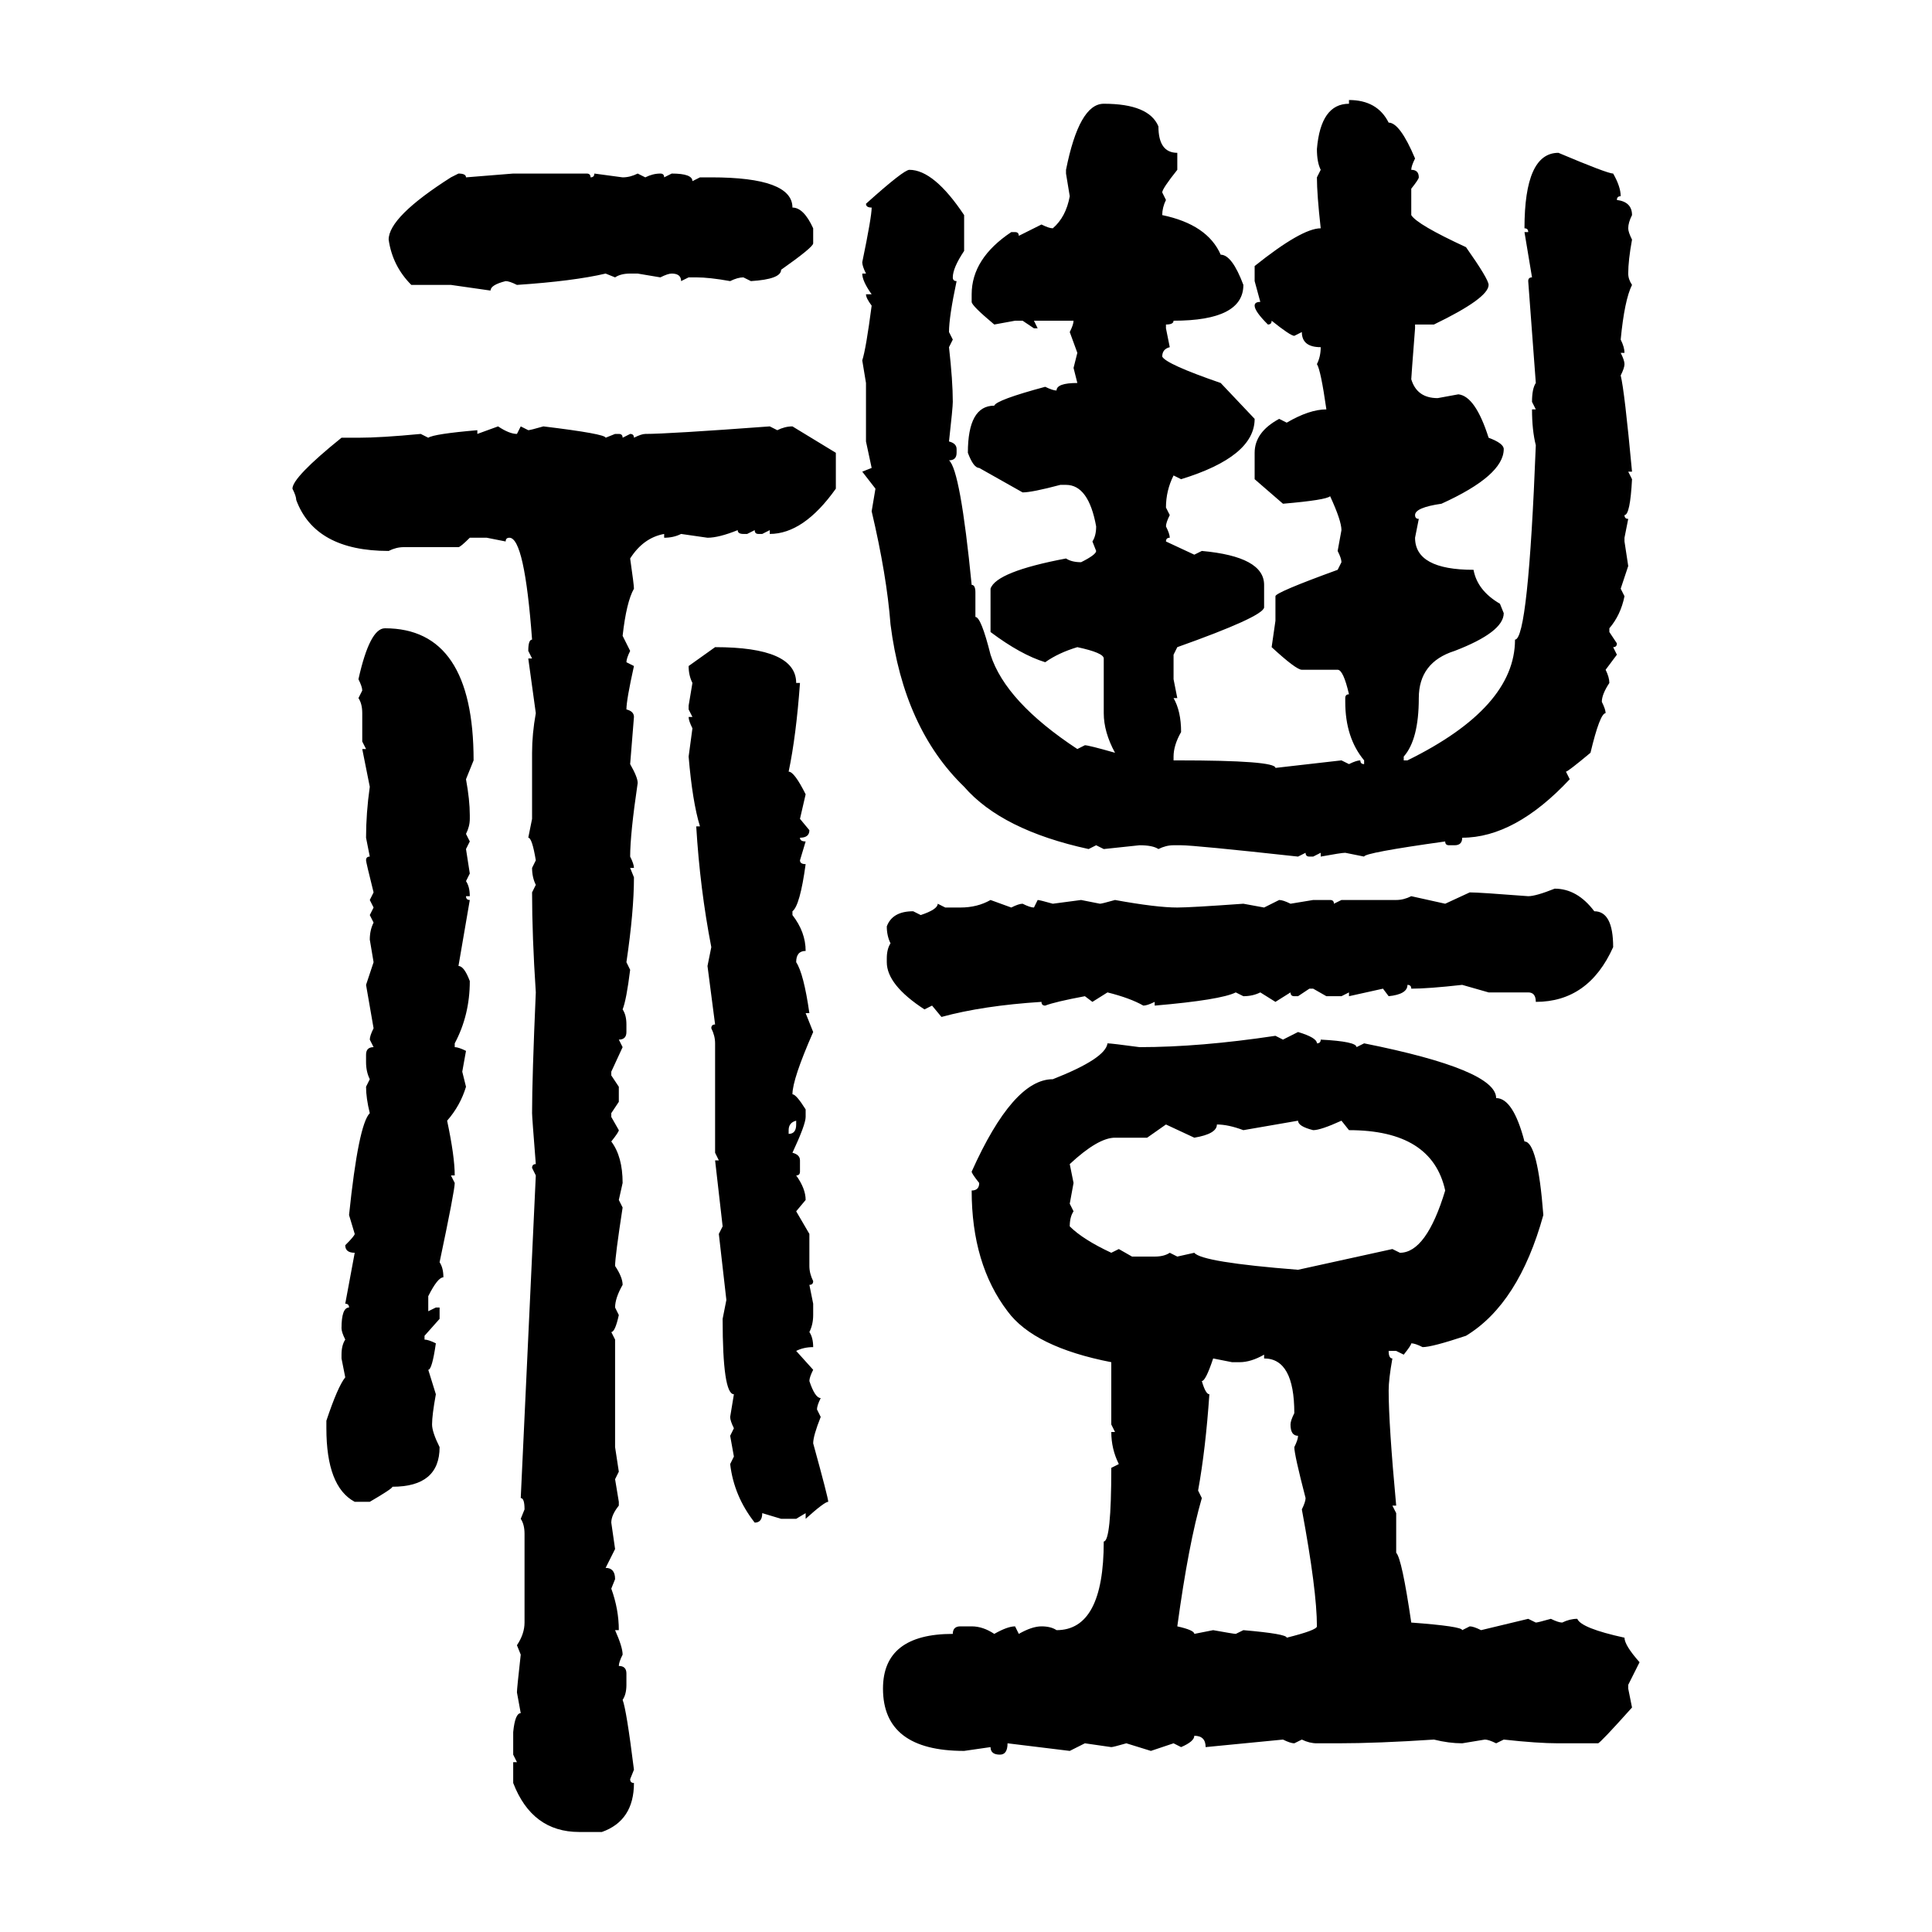
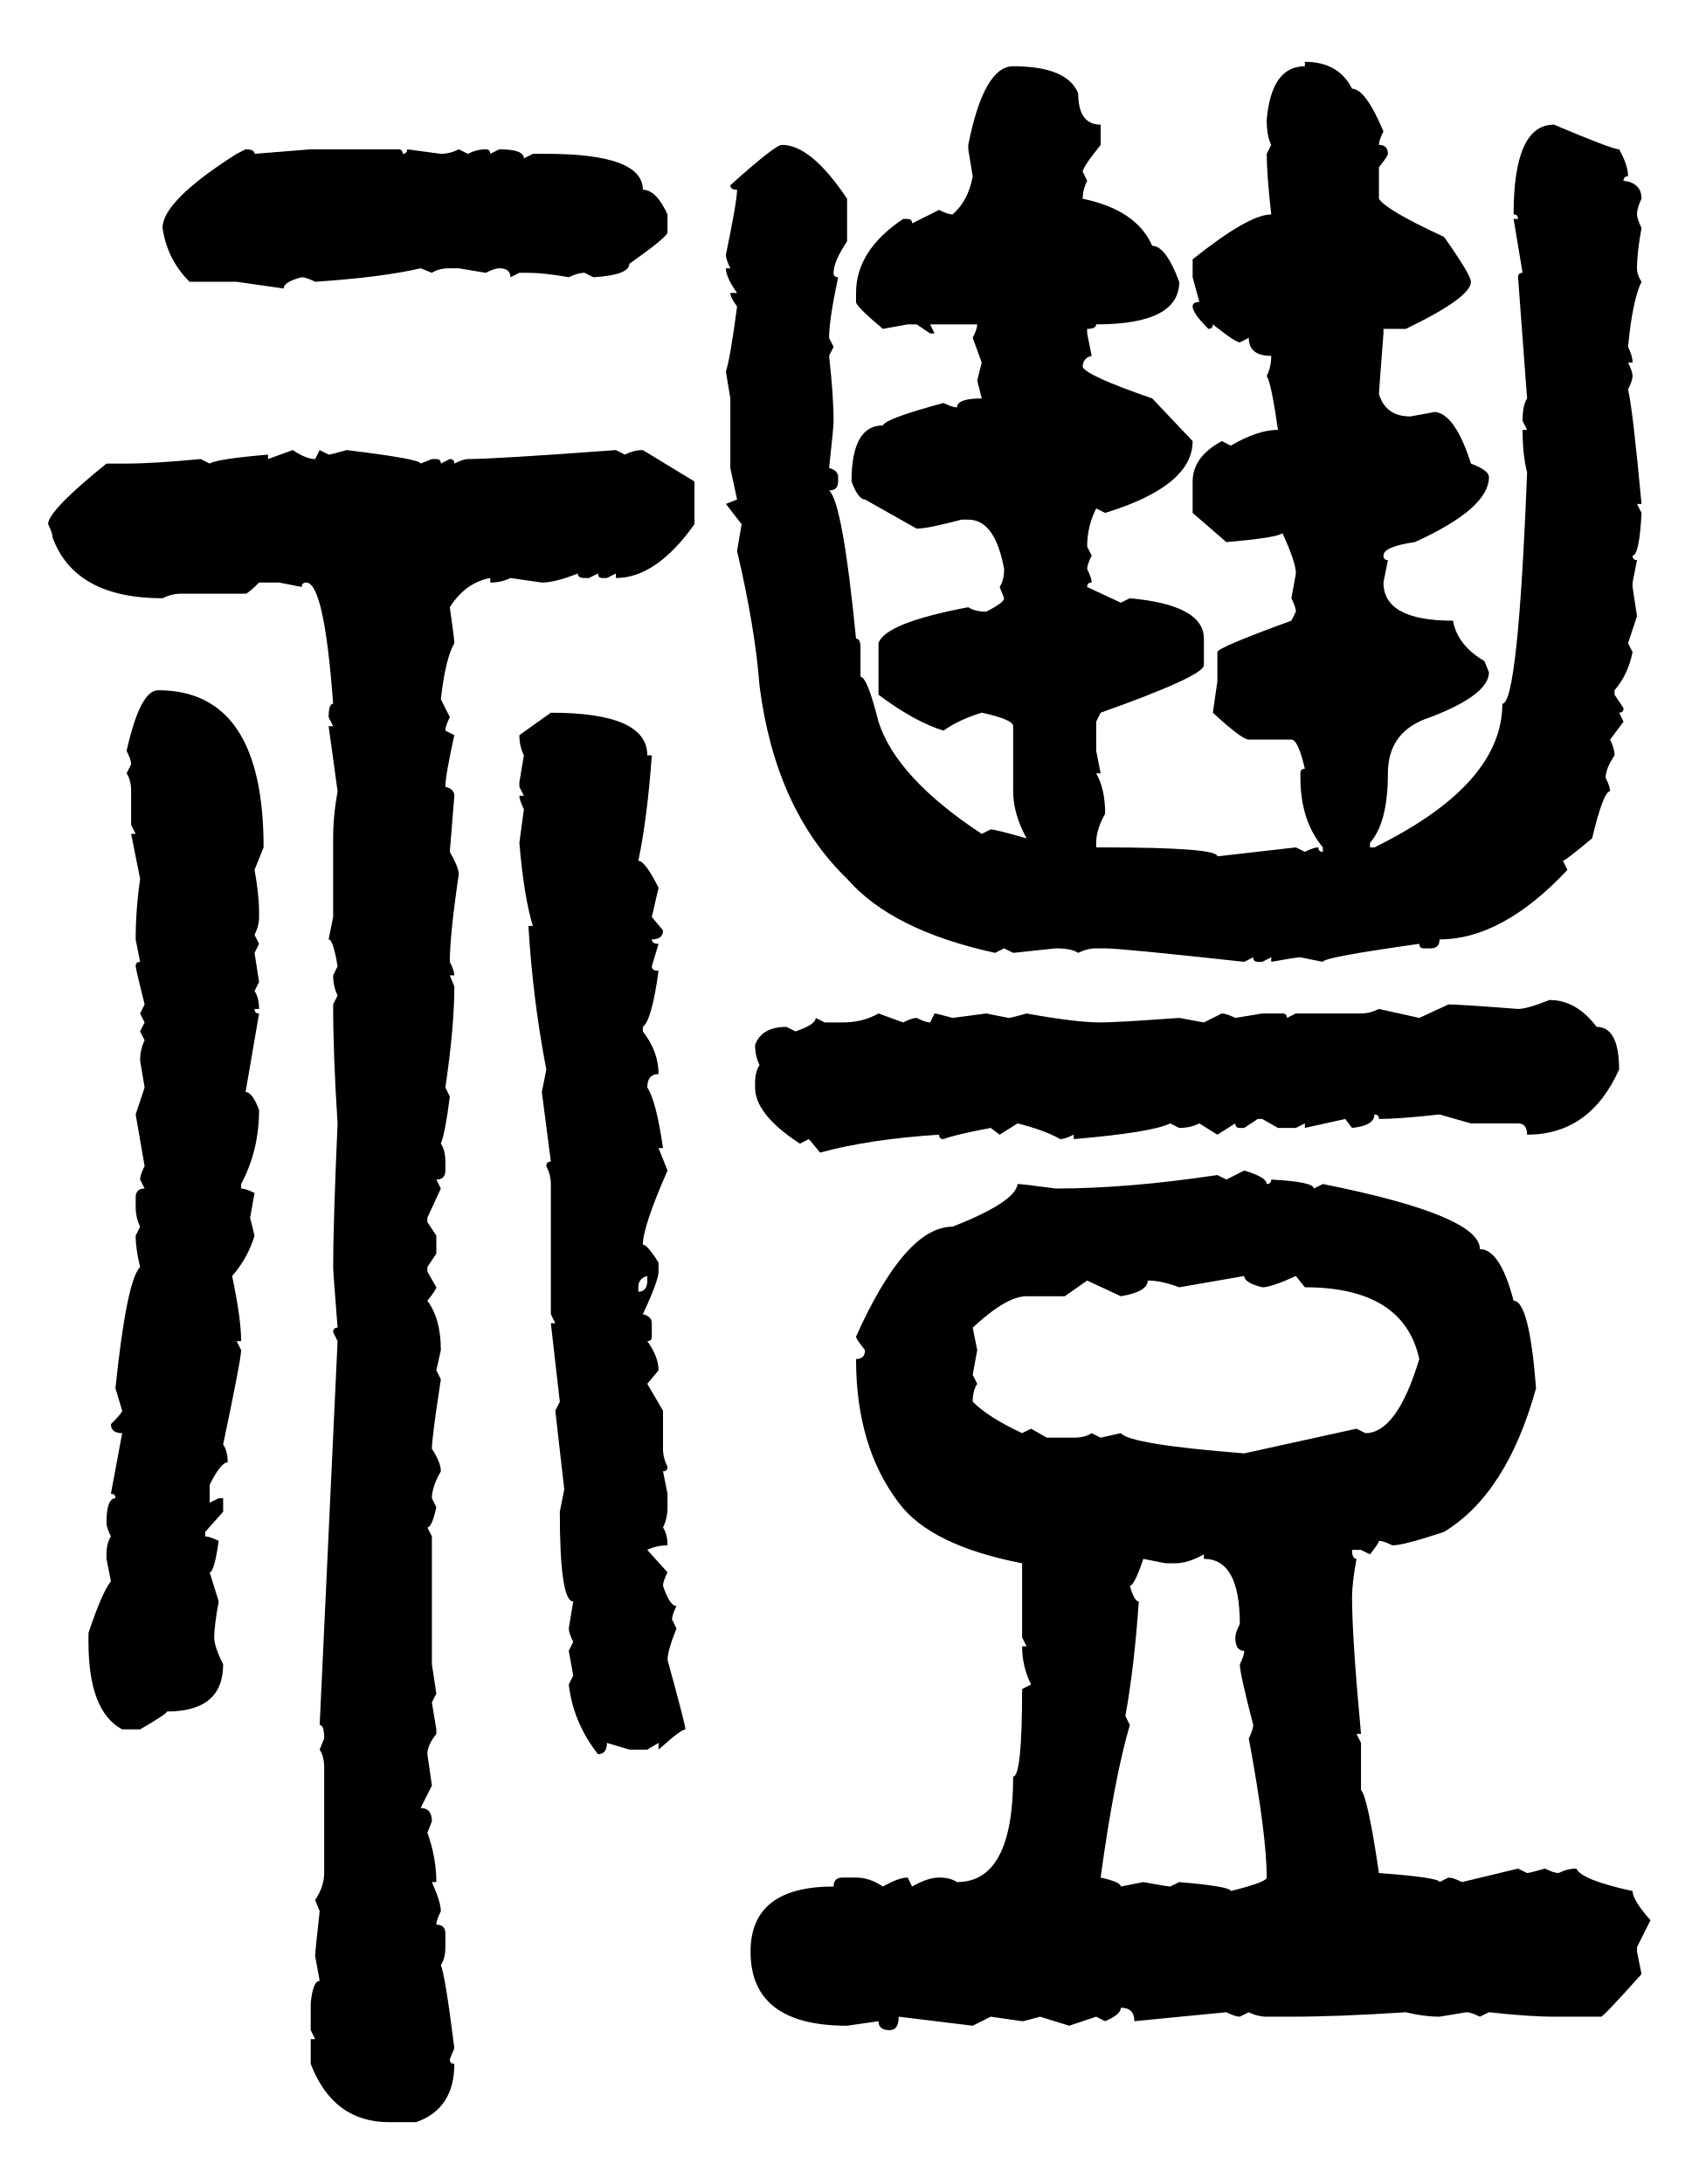
- <svg xmlns="http://www.w3.org/2000/svg" viewBox="0 0 300 300">
+ <svg xmlns="http://www.w3.org/2000/svg" viewBox="39.13 7.46 221.73 285.08">
  <path d="M209.47 16.11L209.47 15.53Q213.87 15.53 215.63 19.04L215.63 19.04Q217.38 19.04 219.73 24.61L219.73 24.61Q219.14 25.78 219.14 26.37L219.14 26.37Q220.31 26.37 220.31 27.54L220.31 27.54Q220.31 27.83 219.14 29.30L219.14 29.30L219.14 33.40Q220.02 34.86 227.64 38.38L227.64 38.38Q231.15 43.36 231.15 44.24L231.15 44.24Q231.15 46.29 222.66 50.39L222.66 50.39L219.73 50.39L219.73 50.98Q219.14 58.59 219.14 58.89L219.14 58.89Q220.02 61.82 223.24 61.82L223.24 61.82L226.46 61.23Q229.10 61.52 231.15 67.97L231.15 67.97Q233.50 68.85 233.50 69.73L233.50 69.73Q233.50 73.83 223.83 78.22L223.83 78.22Q219.73 78.81 219.73 79.98L219.73 79.98Q219.73 80.57 220.31 80.57L220.31 80.57L219.73 83.50Q219.73 88.48 228.81 88.48L228.81 88.48Q229.39 91.70 232.91 93.75L232.91 93.75L233.50 95.21Q233.50 98.14 225.88 101.07L225.88 101.07Q220.31 102.83 220.31 108.40L220.31 108.40Q220.31 114.84 217.97 117.48L217.97 117.48L217.97 118.07L218.55 118.07Q235.25 109.86 235.25 99.32L235.25 99.32Q237.30 99.32 238.48 69.14L238.48 69.14Q237.89 66.80 237.89 63.57L237.89 63.57L238.48 63.57L237.89 62.40Q237.89 60.35 238.48 59.47L238.48 59.47L237.30 43.65Q237.30 43.07 237.89 43.07L237.89 43.07L236.72 36.04L237.30 36.04Q237.30 35.45 236.72 35.45L236.72 35.45Q236.72 23.73 241.99 23.73L241.99 23.73Q249.61 26.95 250.49 26.95L250.49 26.95Q251.66 29.00 251.66 30.47L251.66 30.47Q251.07 30.47 251.07 31.05L251.07 31.05Q253.42 31.35 253.42 33.40L253.42 33.40Q252.83 34.57 252.83 35.45L252.83 35.45Q252.83 36.04 253.42 37.21L253.42 37.21Q252.83 40.43 252.83 42.48L252.83 42.48Q252.83 43.36 253.42 44.24L253.42 44.24Q252.25 46.58 251.66 52.73L251.66 52.73Q252.25 53.91 252.25 54.79L252.25 54.79L251.66 54.79Q252.25 55.96 252.25 56.54L252.25 56.54Q252.25 57.13 251.66 58.30L251.66 58.30Q252.25 60.64 253.42 73.24L253.42 73.24L252.83 73.24L253.42 74.41Q253.13 79.98 252.25 79.98L252.25 79.98Q252.25 80.57 252.83 80.57L252.83 80.57L252.25 83.50L252.25 84.08L252.83 87.89L251.66 91.41L252.25 92.58Q251.66 95.51 249.90 97.56L249.90 97.56L249.90 98.14L251.07 99.90Q251.07 100.49 250.49 100.49L250.49 100.49L251.07 101.66L249.32 104.00Q249.90 105.18 249.90 106.05L249.90 106.05Q248.73 107.81 248.73 108.98L248.73 108.98Q249.32 110.16 249.32 110.74L249.32 110.74Q248.44 110.74 246.97 116.89L246.97 116.89Q243.46 119.82 243.16 119.82L243.16 119.82L243.75 121.00Q235.25 130.08 227.05 130.08L227.05 130.08Q227.05 131.25 225.88 131.25L225.88 131.25L225 131.25Q224.41 131.25 224.41 130.66L224.41 130.66Q211.82 132.42 211.82 133.01L211.82 133.01L208.89 132.42Q208.30 132.42 205.08 133.01L205.08 133.01L205.08 132.42L203.91 133.01L203.32 133.01Q202.73 133.01 202.73 132.42L202.73 132.42L201.56 133.01Q185.45 131.25 183.40 131.25L183.40 131.25L182.23 131.25Q181.05 131.25 179.88 131.84L179.88 131.84Q179.00 131.25 176.95 131.25L176.95 131.25L171.39 131.84L170.21 131.25L169.04 131.84Q155.57 128.91 149.71 122.17L149.71 122.17Q140.33 113.09 138.28 96.97L138.28 96.97Q137.70 89.36 135.35 79.39L135.35 79.39L135.94 75.88L133.89 73.24L135.35 72.66L134.47 68.55L134.47 59.47L133.89 55.96Q134.47 54.20 135.35 47.46L135.35 47.46Q134.47 46.29 134.47 45.70L134.47 45.70L135.35 45.70Q133.89 43.65 133.89 42.48L133.89 42.48L134.47 42.48Q133.89 41.31 133.89 40.72L133.89 40.72Q135.35 33.69 135.35 32.23L135.35 32.23Q134.47 32.23 134.47 31.64L134.47 31.64Q140.33 26.37 141.21 26.37L141.21 26.37Q145.02 26.37 149.71 33.40L149.71 33.40L149.71 38.96Q147.95 41.60 147.95 43.07L147.95 43.07Q147.95 43.65 148.54 43.65L148.54 43.65Q147.36 49.22 147.36 51.56L147.36 51.56L147.95 52.73L147.36 53.91Q147.95 59.18 147.95 62.40L147.95 62.40Q147.95 63.28 147.36 68.55L147.36 68.55Q148.54 68.85 148.54 69.73L148.54 69.73L148.54 70.31Q148.54 71.48 147.36 71.48L147.36 71.48Q149.12 72.95 150.88 90.82L150.88 90.82Q151.46 90.82 151.46 91.99L151.46 91.99L151.46 95.80Q152.34 95.80 153.81 101.66L153.81 101.66Q156.15 108.98 167.29 116.31L167.29 116.31L168.46 115.72Q169.04 115.72 173.14 116.89L173.14 116.89Q171.39 113.67 171.39 110.74L171.39 110.74L171.39 102.25Q171.39 101.37 167.29 100.49L167.29 100.49Q164.36 101.37 162.30 102.83L162.30 102.83Q158.50 101.66 153.81 98.14L153.81 98.14L153.81 91.41Q154.69 88.77 165.53 86.72L165.53 86.72Q166.41 87.30 167.87 87.30L167.87 87.30Q170.21 86.13 170.21 85.55L170.21 85.55L169.63 84.08Q170.21 83.20 170.21 81.74L170.21 81.74Q169.04 75.29 165.53 75.29L165.53 75.29L164.65 75.29Q160.25 76.46 158.79 76.46L158.79 76.46L152.05 72.66Q151.17 72.66 150.29 70.31L150.29 70.31Q150.29 62.99 154.39 62.99L154.39 62.99Q154.69 62.11 162.30 60.06L162.30 60.06Q163.48 60.64 164.06 60.64L164.06 60.64Q164.06 59.47 167.29 59.47L167.29 59.47L166.70 57.13L167.29 54.79L166.11 51.56Q166.70 50.39 166.70 49.80L166.70 49.80L160.55 49.80L161.13 50.98L160.55 50.98L158.79 49.80L157.62 49.80L154.39 50.39Q150.88 47.46 150.88 46.88L150.88 46.88L150.88 45.70Q150.88 40.14 157.03 36.04L157.03 36.04L157.62 36.04Q158.20 36.04 158.20 36.62L158.20 36.62L161.72 34.86Q162.89 35.45 163.48 35.45L163.48 35.45Q165.53 33.69 166.11 30.47L166.11 30.47L165.53 26.95L165.53 26.37Q167.58 16.11 171.39 16.11L171.39 16.11Q178.42 16.11 179.88 19.63L179.88 19.63Q179.88 23.73 182.81 23.73L182.81 23.73L182.81 26.37Q180.47 29.30 180.47 29.88L180.47 29.88L181.05 31.05Q180.47 32.23 180.47 33.40L180.47 33.40Q187.50 34.86 189.55 39.55L189.55 39.55Q191.31 39.55 193.07 44.24L193.07 44.24Q193.07 49.80 182.23 49.80L182.23 49.80Q182.23 50.39 181.05 50.39L181.05 50.39L181.05 50.98L181.64 53.91Q180.47 54.20 180.47 55.37L180.47 55.37Q181.05 56.54 189.55 59.47L189.55 59.47L194.82 65.04Q194.82 70.90 183.40 74.41L183.40 74.41L182.23 73.83Q181.05 76.17 181.05 78.81L181.05 78.81L181.64 79.98Q181.05 81.15 181.05 81.74L181.05 81.74Q181.64 82.91 181.64 83.50L181.64 83.50Q181.05 83.50 181.05 84.08L181.05 84.08L185.45 86.13L186.62 85.55Q196.29 86.43 196.29 90.82L196.29 90.82L196.29 94.34Q196.00 95.80 182.81 100.49L182.81 100.49L182.23 101.66L182.23 105.47L182.81 108.40L182.23 108.40Q183.40 110.45 183.40 113.67L183.40 113.67Q182.23 115.72 182.23 117.48L182.23 117.48L182.23 118.07L182.81 118.07Q198.05 118.07 198.05 119.24L198.05 119.24L208.30 118.07L209.47 118.65Q210.64 118.07 211.23 118.07L211.23 118.07Q211.23 118.65 211.82 118.65L211.82 118.65L211.82 118.07Q208.89 114.55 208.89 108.98L208.89 108.98L208.89 108.40Q208.89 107.81 209.47 107.81L209.47 107.81Q208.59 104.00 207.71 104.00L207.71 104.00L202.15 104.00Q201.27 104.00 197.46 100.49L197.46 100.49L198.05 96.39L198.05 92.58Q198.05 91.99 207.71 88.48L207.71 88.48L208.30 87.30Q208.30 86.72 207.71 85.55L207.71 85.55L208.30 82.32Q208.30 80.86 206.54 77.05L206.54 77.05Q205.96 77.64 199.22 78.22L199.22 78.22L194.82 74.41L194.82 70.31Q194.82 67.09 198.63 65.04L198.63 65.04L199.80 65.63Q203.32 63.57 205.96 63.57L205.96 63.57Q205.08 57.42 204.49 56.54L204.49 56.54Q205.08 55.37 205.08 53.91L205.08 53.91Q202.15 53.91 202.15 51.56L202.15 51.56L200.98 52.15Q200.39 52.15 197.46 49.80L197.46 49.80Q197.46 50.39 196.88 50.39L196.88 50.39Q194.82 48.34 194.82 47.46L194.82 47.46Q194.82 46.88 195.70 46.88L195.70 46.88L194.82 43.65L194.82 41.31Q202.15 35.45 205.08 35.45L205.08 35.45Q204.49 30.18 204.49 27.54L204.49 27.54L205.08 26.37Q204.49 25.20 204.49 23.14L204.49 23.14Q205.08 16.11 209.47 16.11L209.47 16.11ZM70.02 27.54L71.19 26.95Q72.36 26.95 72.36 27.54L72.36 27.54L79.69 26.95L91.11 26.95Q91.70 26.95 91.70 27.54L91.70 27.54Q92.29 27.54 92.29 26.95L92.29 26.95L96.68 27.54Q97.85 27.54 99.02 26.95L99.02 26.95L100.20 27.54Q101.37 26.95 102.54 26.95L102.54 26.95Q103.13 26.95 103.13 27.54L103.13 27.54L104.30 26.95Q107.52 26.95 107.52 28.13L107.52 28.13L108.69 27.54L110.45 27.54Q123.05 27.54 123.05 32.23L123.05 32.23Q124.80 32.23 126.27 35.45L126.27 35.45L126.27 37.79Q126.27 38.38 121.29 41.89L121.29 41.89Q121.29 43.36 116.60 43.65L116.60 43.65L115.43 43.07Q114.55 43.07 113.38 43.65L113.38 43.65Q110.16 43.07 108.11 43.07L108.11 43.07L106.93 43.07L105.76 43.65Q105.76 42.48 104.30 42.48L104.30 42.48Q103.71 42.48 102.54 43.07L102.54 43.07L99.02 42.48L97.85 42.48Q96.39 42.48 95.51 43.07L95.51 43.07L94.04 42.48Q89.06 43.65 80.27 44.24L80.27 44.24Q79.10 43.65 78.52 43.65L78.52 43.65Q76.17 44.24 76.17 45.12L76.17 45.12L70.02 44.24L63.87 44.24Q60.94 41.31 60.35 37.21L60.35 37.21Q60.35 33.69 70.02 27.54L70.02 27.54ZM74.12 67.38L77.34 66.21Q79.10 67.38 80.27 67.38L80.27 67.38L80.86 66.21L82.03 66.80Q82.32 66.80 84.38 66.21L84.38 66.21Q94.04 67.38 94.04 67.97L94.04 67.97L95.51 67.38L96.09 67.38Q96.68 67.38 96.68 67.97L96.68 67.97L97.85 67.38Q98.44 67.38 98.44 67.97L98.44 67.97Q99.61 67.38 100.20 67.38L100.20 67.38Q103.71 67.38 119.53 66.21L119.53 66.21L120.70 66.80Q121.88 66.21 123.05 66.21L123.05 66.21L129.79 70.31L129.79 75.88Q124.80 82.91 119.53 82.91L119.53 82.91L119.53 82.32L118.36 82.91L117.77 82.91Q117.19 82.91 117.19 82.32L117.19 82.32L116.02 82.91L115.43 82.91Q114.55 82.91 114.55 82.32L114.55 82.32Q111.62 83.50 109.86 83.50L109.86 83.50L105.76 82.91Q104.59 83.50 103.13 83.50L103.13 83.50L103.13 82.91Q99.90 83.50 97.85 86.72L97.85 86.72Q98.44 90.82 98.44 91.41L98.44 91.41Q97.27 93.46 96.68 98.73L96.68 98.73L97.85 101.07Q97.27 102.25 97.27 102.83L97.27 102.83L98.44 103.42Q97.27 108.69 97.27 110.16L97.27 110.16Q98.44 110.45 98.44 111.33L98.44 111.33L97.85 118.65Q99.02 120.70 99.02 121.58L99.02 121.58Q97.85 129.49 97.85 133.01L97.85 133.01Q98.44 134.18 98.44 134.77L98.44 134.77L97.85 134.77L98.44 136.23Q98.44 141.50 97.27 149.41L97.27 149.41L97.85 150.59Q97.27 155.27 96.68 156.74L96.68 156.74Q97.27 157.62 97.27 159.08L97.27 159.08L97.27 160.25Q97.27 161.43 96.09 161.43L96.09 161.43L96.68 162.60L94.92 166.41L94.92 166.99L96.09 168.75L96.09 171.09L94.92 172.85L94.92 173.44L96.09 175.49Q96.09 175.78 94.92 177.25L94.92 177.25Q96.68 179.59 96.68 183.69L96.68 183.69L96.09 186.33L96.68 187.50Q95.51 195.12 95.51 196.58L95.51 196.58Q96.68 198.34 96.68 199.51L96.68 199.51Q95.51 201.56 95.51 203.03L95.51 203.03L96.09 204.20Q95.51 206.84 94.92 206.84L94.92 206.84L95.51 208.01L95.51 224.71L96.09 228.52L95.51 229.69L96.09 233.20L96.09 233.79Q94.92 235.25 94.92 236.43L94.92 236.43L95.51 240.53L94.04 243.46Q95.51 243.46 95.51 245.21L95.51 245.21L94.92 246.68Q96.09 249.90 96.09 253.13L96.09 253.13L95.51 253.13Q96.68 255.76 96.68 256.93L96.68 256.93Q96.09 258.11 96.09 258.69L96.09 258.69Q97.27 258.69 97.27 259.86L97.27 259.86L97.27 261.62Q97.27 263.09 96.68 263.96L96.68 263.96Q97.27 265.43 98.44 274.80L98.44 274.80L97.85 276.27Q97.85 276.86 98.44 276.86L98.44 276.86Q98.44 282.71 93.46 284.47L93.46 284.47L89.94 284.47Q82.62 284.47 79.69 276.86L79.69 276.86L79.69 273.63L80.27 273.63L79.69 272.46L79.69 268.95Q79.98 266.02 80.86 266.02L80.86 266.02L80.27 262.79Q80.27 262.21 80.86 256.93L80.86 256.93L80.27 255.47Q81.45 253.71 81.45 251.95L81.45 251.95L81.45 238.18Q81.45 236.72 80.86 235.84L80.86 235.84L81.45 234.38Q81.45 232.62 80.86 232.62L80.86 232.62L83.20 182.52L82.62 181.35Q82.62 180.76 83.20 180.76L83.20 180.76Q82.62 173.44 82.62 172.85L82.62 172.85Q82.62 167.29 83.20 154.10L83.20 154.10Q82.62 145.31 82.62 138.57L82.62 138.57L83.20 137.40Q82.62 136.23 82.62 134.77L82.62 134.77L83.20 133.59Q82.62 130.08 82.03 130.08L82.03 130.08L82.62 127.15L82.62 116.89Q82.62 113.96 83.20 110.74L83.20 110.74L82.03 102.25L82.62 102.25L82.03 101.07Q82.03 99.32 82.62 99.32L82.62 99.32Q81.45 83.50 79.10 83.50L79.10 83.50Q78.52 83.50 78.52 84.08L78.52 84.08L75.59 83.50L72.95 83.50Q71.48 84.96 71.19 84.96L71.19 84.96L62.70 84.96Q61.52 84.96 60.35 85.55L60.35 85.55Q48.93 85.55 46.00 77.64L46.00 77.64Q46.00 77.05 45.41 75.88L45.41 75.88Q45.41 74.12 53.03 67.97L53.03 67.97L55.66 67.97Q59.18 67.97 65.33 67.38L65.33 67.38L66.50 67.97Q67.38 67.38 74.12 66.80L74.12 66.80L74.12 67.38ZM59.77 97.56L59.77 97.56Q73.54 97.56 73.54 118.07L73.54 118.07L72.36 121.00Q72.95 124.22 72.95 126.56L72.95 126.56L72.95 127.15Q72.95 128.32 72.36 129.49L72.36 129.49L72.95 130.66L72.36 131.84L72.95 135.64L72.36 136.82Q72.95 137.70 72.95 139.16L72.95 139.16L72.36 139.16Q72.36 139.75 72.95 139.75L72.95 139.75L71.19 150Q72.07 150 72.95 152.34L72.95 152.34Q72.95 157.62 70.61 162.01L70.61 162.01L70.61 162.60Q71.19 162.60 72.36 163.18L72.36 163.18L71.78 166.41L72.36 168.75Q71.48 171.68 69.43 174.02L69.43 174.02Q70.61 179.59 70.61 182.52L70.61 182.52L70.02 182.52L70.61 183.69Q70.61 184.86 68.26 196.00L68.26 196.00Q68.85 196.88 68.85 198.34L68.85 198.34Q67.97 198.34 66.50 201.27L66.50 201.27L66.50 203.61L67.68 203.03L68.26 203.03L68.26 204.79L65.92 207.42L65.92 208.01Q66.50 208.01 67.68 208.59L67.68 208.59Q67.09 212.70 66.50 212.70L66.50 212.70L67.68 216.50Q67.09 219.73 67.09 221.19L67.09 221.19Q67.09 222.36 68.26 224.71L68.26 224.71Q68.26 230.86 60.94 230.86L60.94 230.86Q60.94 231.15 57.42 233.20L57.42 233.20L55.08 233.20Q50.68 230.86 50.68 221.78L50.68 221.78L50.68 220.61Q52.44 215.33 53.61 213.87L53.61 213.87L53.03 210.94L53.03 210.35Q53.03 208.89 53.61 208.01L53.61 208.01Q53.03 206.84 53.03 206.25L53.03 206.25Q53.03 203.03 54.20 203.03L54.20 203.03Q54.20 202.44 53.61 202.44L53.61 202.44L55.08 194.53Q53.61 194.53 53.61 193.36L53.61 193.36Q55.08 191.89 55.08 191.60L55.08 191.60L54.20 188.67Q55.66 174.61 57.42 172.85L57.42 172.85Q56.84 170.51 56.84 168.75L56.84 168.75L57.42 167.58Q56.84 166.41 56.84 164.94L56.84 164.94L56.84 163.77Q56.84 162.60 58.01 162.60L58.01 162.60L57.42 161.43Q57.42 160.84 58.01 159.67L58.01 159.67L56.84 152.93L58.01 149.41L57.42 145.90Q57.42 144.43 58.01 143.26L58.01 143.26L57.42 142.09L58.01 140.92L57.42 139.75L58.01 138.57Q56.84 133.89 56.84 133.59L56.84 133.59Q56.84 133.01 57.42 133.01L57.42 133.01L56.84 130.08Q56.84 126.27 57.42 122.17L57.42 122.17L56.25 116.31L56.84 116.31L56.25 115.14L56.25 110.74Q56.25 109.28 55.66 108.40L55.66 108.40L56.25 107.23Q56.25 106.64 55.66 105.47L55.66 105.47Q57.42 97.56 59.77 97.56ZM106.93 103.42L111.04 100.49Q123.63 100.49 123.63 106.05L123.63 106.05L124.22 106.05Q123.63 114.26 122.46 119.82L122.46 119.82Q123.34 119.82 125.10 123.34L125.10 123.34L124.22 127.15L125.68 128.91Q125.68 130.08 124.22 130.08L124.22 130.08Q124.22 130.66 125.10 130.66L125.10 130.66L124.22 133.59Q124.22 134.18 125.10 134.18L125.10 134.18Q124.22 140.63 123.05 141.50L123.05 141.50L123.05 142.09Q125.10 144.73 125.10 147.66L125.10 147.66Q123.63 147.66 123.63 149.41L123.63 149.41Q124.80 151.17 125.68 157.32L125.68 157.32L125.10 157.32L126.27 160.25Q123.05 167.58 123.05 169.92L123.05 169.92Q123.63 169.92 125.10 172.27L125.10 172.27L125.10 173.44Q125.10 174.61 123.05 179.00L123.05 179.00Q124.22 179.30 124.22 180.18L124.22 180.18L124.22 181.93Q124.22 182.52 123.63 182.52L123.63 182.52Q125.10 184.57 125.10 186.33L125.10 186.33L123.63 188.09L125.68 191.60L125.68 196.58Q125.68 197.75 126.27 198.93L126.27 198.93Q126.27 199.51 125.68 199.51L125.68 199.51L126.27 202.44L126.27 204.20Q126.27 205.66 125.68 206.84L125.68 206.84Q126.27 207.71 126.27 209.18L126.27 209.18Q124.80 209.18 123.63 209.77L123.63 209.77L126.27 212.70Q125.68 213.87 125.68 214.45L125.68 214.45Q126.56 217.09 127.44 217.09L127.44 217.09Q126.86 218.26 126.86 218.85L126.86 218.85L127.44 220.02Q126.27 222.95 126.27 224.12L126.27 224.12Q128.61 232.62 128.61 233.20L128.61 233.20Q128.03 233.20 125.10 235.84L125.10 235.84L125.10 234.96L123.63 235.84L121.29 235.84L118.36 234.96Q118.36 236.43 117.19 236.43L117.19 236.43Q113.96 232.32 113.38 227.34L113.38 227.34L113.96 226.17L113.38 222.95L113.96 221.78Q113.38 220.61 113.38 220.02L113.38 220.02L113.96 216.50Q112.21 216.50 112.21 204.79L112.21 204.79L112.79 201.86L111.62 191.60L112.21 190.43L111.04 180.18L111.62 180.18L111.04 179.00L111.04 162.01Q111.04 160.84 110.45 159.67L110.45 159.67Q110.45 159.08 111.04 159.08L111.04 159.08L109.86 150L110.45 147.07Q108.69 137.99 108.11 128.32L108.11 128.32L108.69 128.32Q107.52 124.51 106.93 117.48L106.93 117.48L107.52 113.09Q106.93 111.91 106.93 111.33L106.93 111.33L107.52 111.33L106.93 110.16L106.93 109.57L107.52 106.05Q106.93 104.88 106.93 103.42L106.93 103.42ZM241.41 137.99L241.41 137.99Q244.92 137.99 247.56 141.50L247.56 141.50Q250.49 141.50 250.49 147.07L250.49 147.07Q246.68 155.57 238.48 155.57L238.48 155.57Q238.48 154.10 237.30 154.10L237.30 154.10L231.15 154.10L227.05 152.93Q221.78 153.52 219.14 153.52L219.14 153.52Q219.14 152.93 218.55 152.93L218.55 152.93Q218.55 154.39 215.63 154.69L215.63 154.69L214.75 153.52L209.47 154.69L209.47 154.10L208.30 154.69L205.96 154.69L203.91 153.52L203.32 153.52L201.56 154.69L200.98 154.69Q200.39 154.69 200.39 154.10L200.39 154.10L198.05 155.57L195.70 154.10Q194.53 154.69 193.07 154.69L193.07 154.69L191.89 154.10Q189.55 155.27 179.30 156.15L179.30 156.15L179.30 155.57Q178.13 156.15 177.54 156.15L177.54 156.15Q175.49 154.98 171.97 154.10L171.97 154.10L169.63 155.57L168.46 154.69Q163.77 155.57 162.30 156.15L162.30 156.15Q161.72 156.15 161.72 155.57L161.72 155.57Q152.64 156.15 146.19 157.91L146.19 157.91L144.73 156.15L143.55 156.74Q137.70 152.93 137.70 149.41L137.70 149.41L137.70 148.83Q137.70 147.36 138.28 146.48L138.28 146.48Q137.70 145.31 137.70 143.85L137.70 143.85Q138.57 141.50 141.80 141.50L141.80 141.50L142.97 142.09Q145.61 141.21 145.61 140.33L145.61 140.33L146.78 140.92L149.12 140.92Q151.76 140.92 153.81 139.75L153.81 139.75L157.03 140.92Q158.20 140.33 158.79 140.33L158.79 140.33Q159.96 140.92 160.55 140.92L160.55 140.92L161.13 139.75Q161.43 139.75 163.48 140.33L163.48 140.33L167.87 139.75L170.80 140.33Q171.09 140.33 173.14 139.75L173.14 139.75Q179.59 140.92 182.81 140.92L182.81 140.92Q184.86 140.92 193.07 140.33L193.07 140.33L196.29 140.92L198.63 139.75Q199.22 139.75 200.39 140.33L200.39 140.33L203.91 139.75L206.54 139.75Q207.13 139.75 207.13 140.33L207.13 140.33L208.30 139.75L216.80 139.75Q217.97 139.75 219.14 139.16L219.14 139.16L224.41 140.33L228.22 138.57Q229.69 138.57 237.30 139.16L237.30 139.16Q238.48 139.16 241.41 137.99ZM199.22 161.43L201.56 160.25Q204.49 161.13 204.49 162.01L204.49 162.01Q205.08 162.01 205.08 161.43L205.08 161.43Q210.64 161.72 210.64 162.60L210.64 162.60L211.82 162.01Q232.32 166.11 232.32 170.51L232.32 170.51Q234.96 170.51 236.72 177.25L236.72 177.25Q238.77 177.25 239.65 188.67L239.65 188.67Q235.84 202.44 227.64 207.42L227.64 207.42Q222.36 209.18 220.90 209.18L220.90 209.18Q219.73 208.59 219.14 208.59L219.14 208.59Q219.14 208.89 217.97 210.35L217.97 210.35L216.80 209.77L215.63 209.77Q215.63 210.94 216.21 210.94L216.21 210.94Q215.63 214.16 215.63 215.92L215.63 215.92Q215.63 221.19 216.80 233.79L216.80 233.79L216.21 233.79L216.80 234.96L216.80 241.11Q217.68 241.99 219.14 251.95L219.14 251.95Q227.05 252.54 227.05 253.13L227.05 253.13L228.22 252.54Q228.81 252.54 229.98 253.13L229.98 253.13L237.30 251.37L238.48 251.95Q238.77 251.95 240.82 251.37L240.82 251.37Q241.99 251.95 242.58 251.95L242.58 251.95Q243.75 251.37 244.92 251.37L244.92 251.37Q245.51 252.83 252.25 254.30L252.25 254.30Q252.25 255.47 254.59 258.11L254.59 258.11L252.83 261.62L252.83 262.21L253.42 265.14Q248.44 270.70 248.14 270.70L248.14 270.70L241.99 270.70Q238.77 270.70 233.50 270.12L233.50 270.12L232.32 270.70Q231.15 270.12 230.57 270.12L230.57 270.12L227.05 270.70Q225 270.70 222.66 270.12L222.66 270.12Q213.87 270.70 207.71 270.70L207.71 270.70L204.49 270.70Q203.32 270.70 202.15 270.12L202.15 270.12L200.98 270.70Q200.39 270.70 199.22 270.12L199.22 270.12L187.21 271.29Q187.21 269.53 185.45 269.53L185.45 269.53Q185.45 270.41 183.40 271.29L183.40 271.29L182.23 270.70L178.71 271.88L174.90 270.70Q172.85 271.29 172.56 271.29L172.56 271.29L168.46 270.70L166.11 271.88L156.45 270.70Q156.45 272.46 155.27 272.46L155.27 272.46Q153.81 272.46 153.81 271.29L153.81 271.29L149.71 271.88Q137.11 271.88 137.11 262.21L137.11 262.21Q137.11 253.71 147.95 253.71L147.95 253.71Q147.95 252.54 149.12 252.54L149.12 252.54L150.88 252.54Q152.64 252.54 154.39 253.71L154.39 253.71Q156.45 252.54 157.62 252.54L157.62 252.54L158.20 253.71Q160.25 252.54 161.72 252.54L161.72 252.54Q163.18 252.54 164.06 253.13L164.06 253.13Q171.39 253.13 171.39 239.36L171.39 239.36Q172.56 239.36 172.56 227.93L172.56 227.93L173.73 227.34Q172.56 225 172.56 222.36L172.56 222.36L173.14 222.36L172.56 221.19L172.56 211.52Q160.55 209.18 156.45 203.61L156.45 203.61Q150.88 196.29 150.88 184.86L150.88 184.86Q152.05 184.86 152.05 183.69L152.05 183.69Q150.88 182.23 150.88 181.93L150.88 181.93Q157.32 167.58 163.48 167.58L163.48 167.58Q171.68 164.36 171.97 162.01L171.97 162.01Q172.56 162.01 176.95 162.60L176.95 162.60Q186.33 162.60 198.05 160.84L198.05 160.84L199.22 161.43ZM122.46 175.49L122.46 175.49L122.46 176.07Q123.63 176.07 123.63 174.61L123.63 174.61L123.63 174.02Q122.46 174.32 122.46 175.49ZM201.56 174.02L193.07 175.49Q190.72 174.61 188.96 174.61L188.96 174.61Q188.96 176.07 185.45 176.66L185.45 176.66L181.05 174.61L178.13 176.66L173.14 176.66Q170.51 176.66 166.11 180.76L166.11 180.76L166.70 183.69L166.11 186.91L166.70 188.09Q166.11 188.96 166.11 190.43L166.11 190.43Q168.16 192.48 172.56 194.53L172.56 194.53L173.73 193.95L175.78 195.12L179.30 195.12Q180.76 195.12 181.64 194.53L181.64 194.53L182.81 195.12L185.45 194.53Q186.62 196.00 201.56 197.17L201.56 197.17L216.21 193.95L217.38 194.53Q221.48 194.53 224.41 184.86L224.41 184.86Q222.36 175.49 209.47 175.49L209.47 175.49L208.30 174.02Q205.08 175.49 203.91 175.49L203.91 175.49Q201.56 174.90 201.56 174.02L201.56 174.02ZM192.48 211.52L192.48 211.52L191.31 211.52L188.38 210.94Q187.21 214.45 186.62 214.45L186.62 214.45Q187.21 216.50 187.79 216.50L187.79 216.50Q187.21 225 186.04 231.45L186.04 231.45L186.62 232.62Q184.57 239.65 182.81 252.54L182.81 252.54Q185.45 253.13 185.45 253.71L185.45 253.71L188.38 253.13Q191.60 253.71 191.89 253.71L191.89 253.71L193.07 253.13Q199.80 253.71 199.80 254.30L199.80 254.30Q204.49 253.13 204.49 252.54L204.49 252.54Q204.49 246.97 202.15 234.38L202.15 234.38Q202.73 233.20 202.73 232.62L202.73 232.62Q200.98 225.88 200.98 224.71L200.98 224.71Q201.56 223.54 201.56 222.95L201.56 222.95Q200.39 222.95 200.39 221.19L200.39 221.19Q200.39 220.61 200.98 219.43L200.98 219.43Q200.98 210.94 196.29 210.94L196.29 210.94L196.29 210.35Q194.24 211.52 192.48 211.52Z" fill="currentColor" />
</svg>
